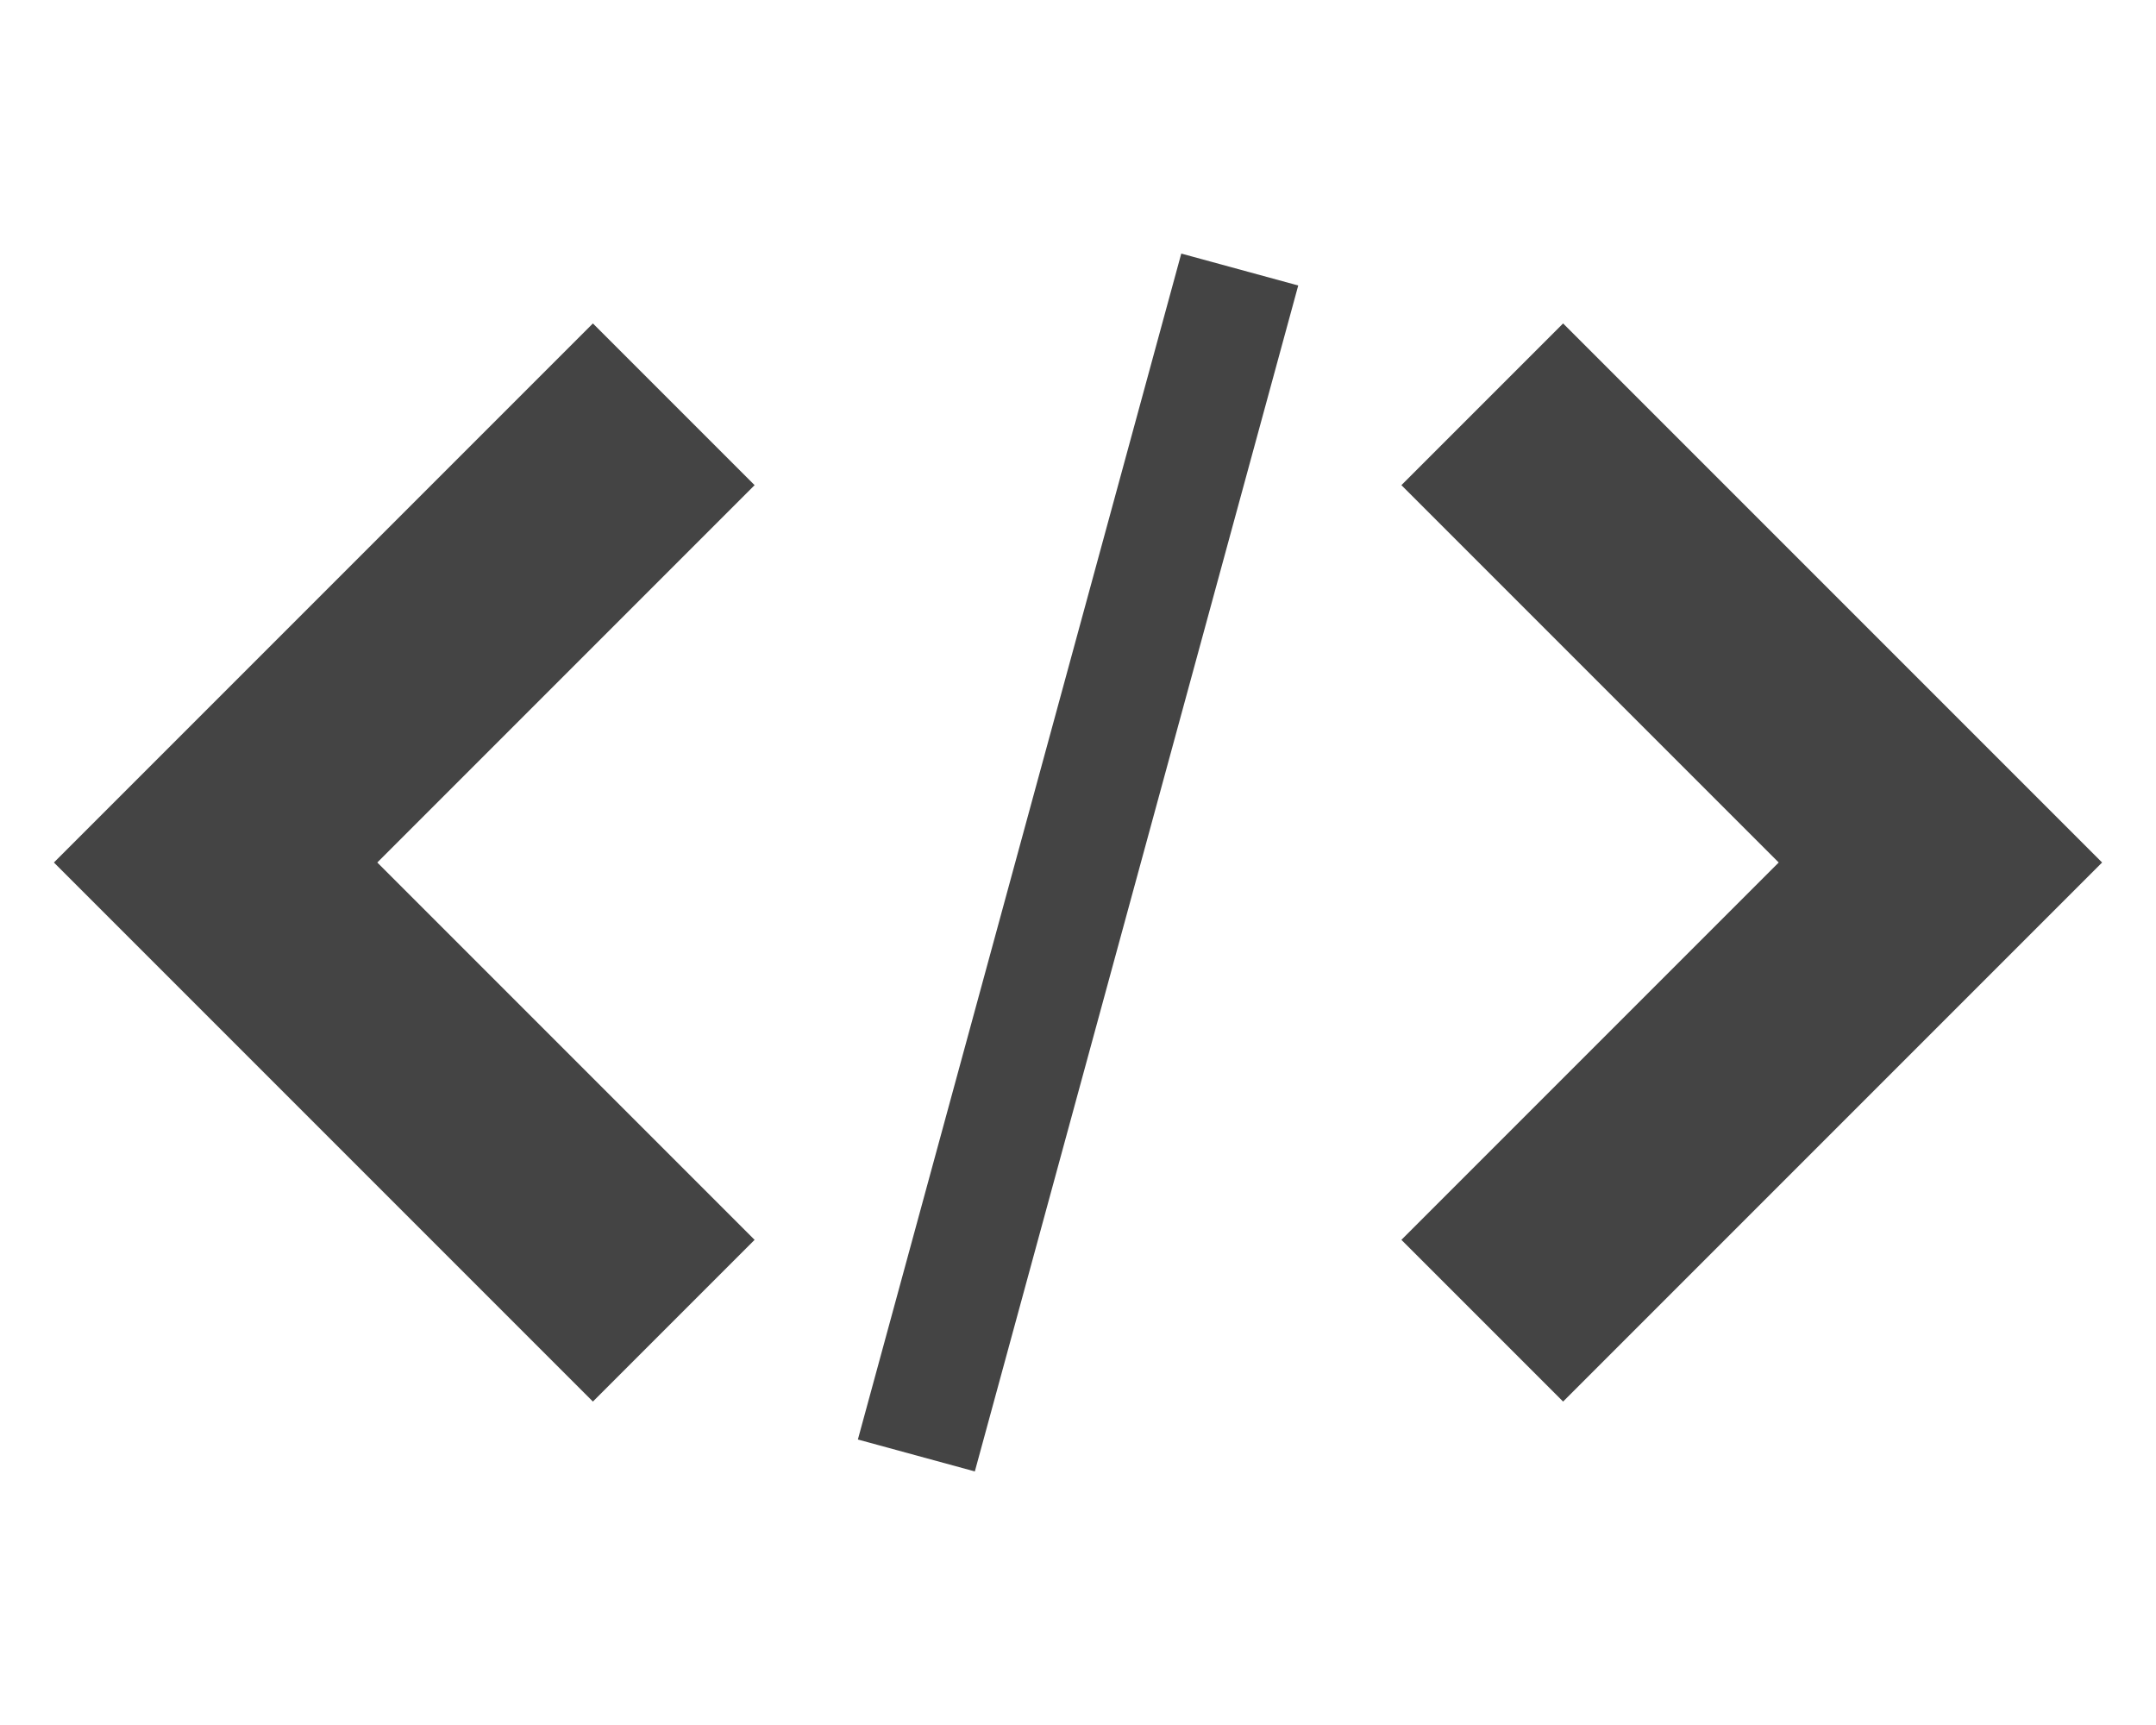
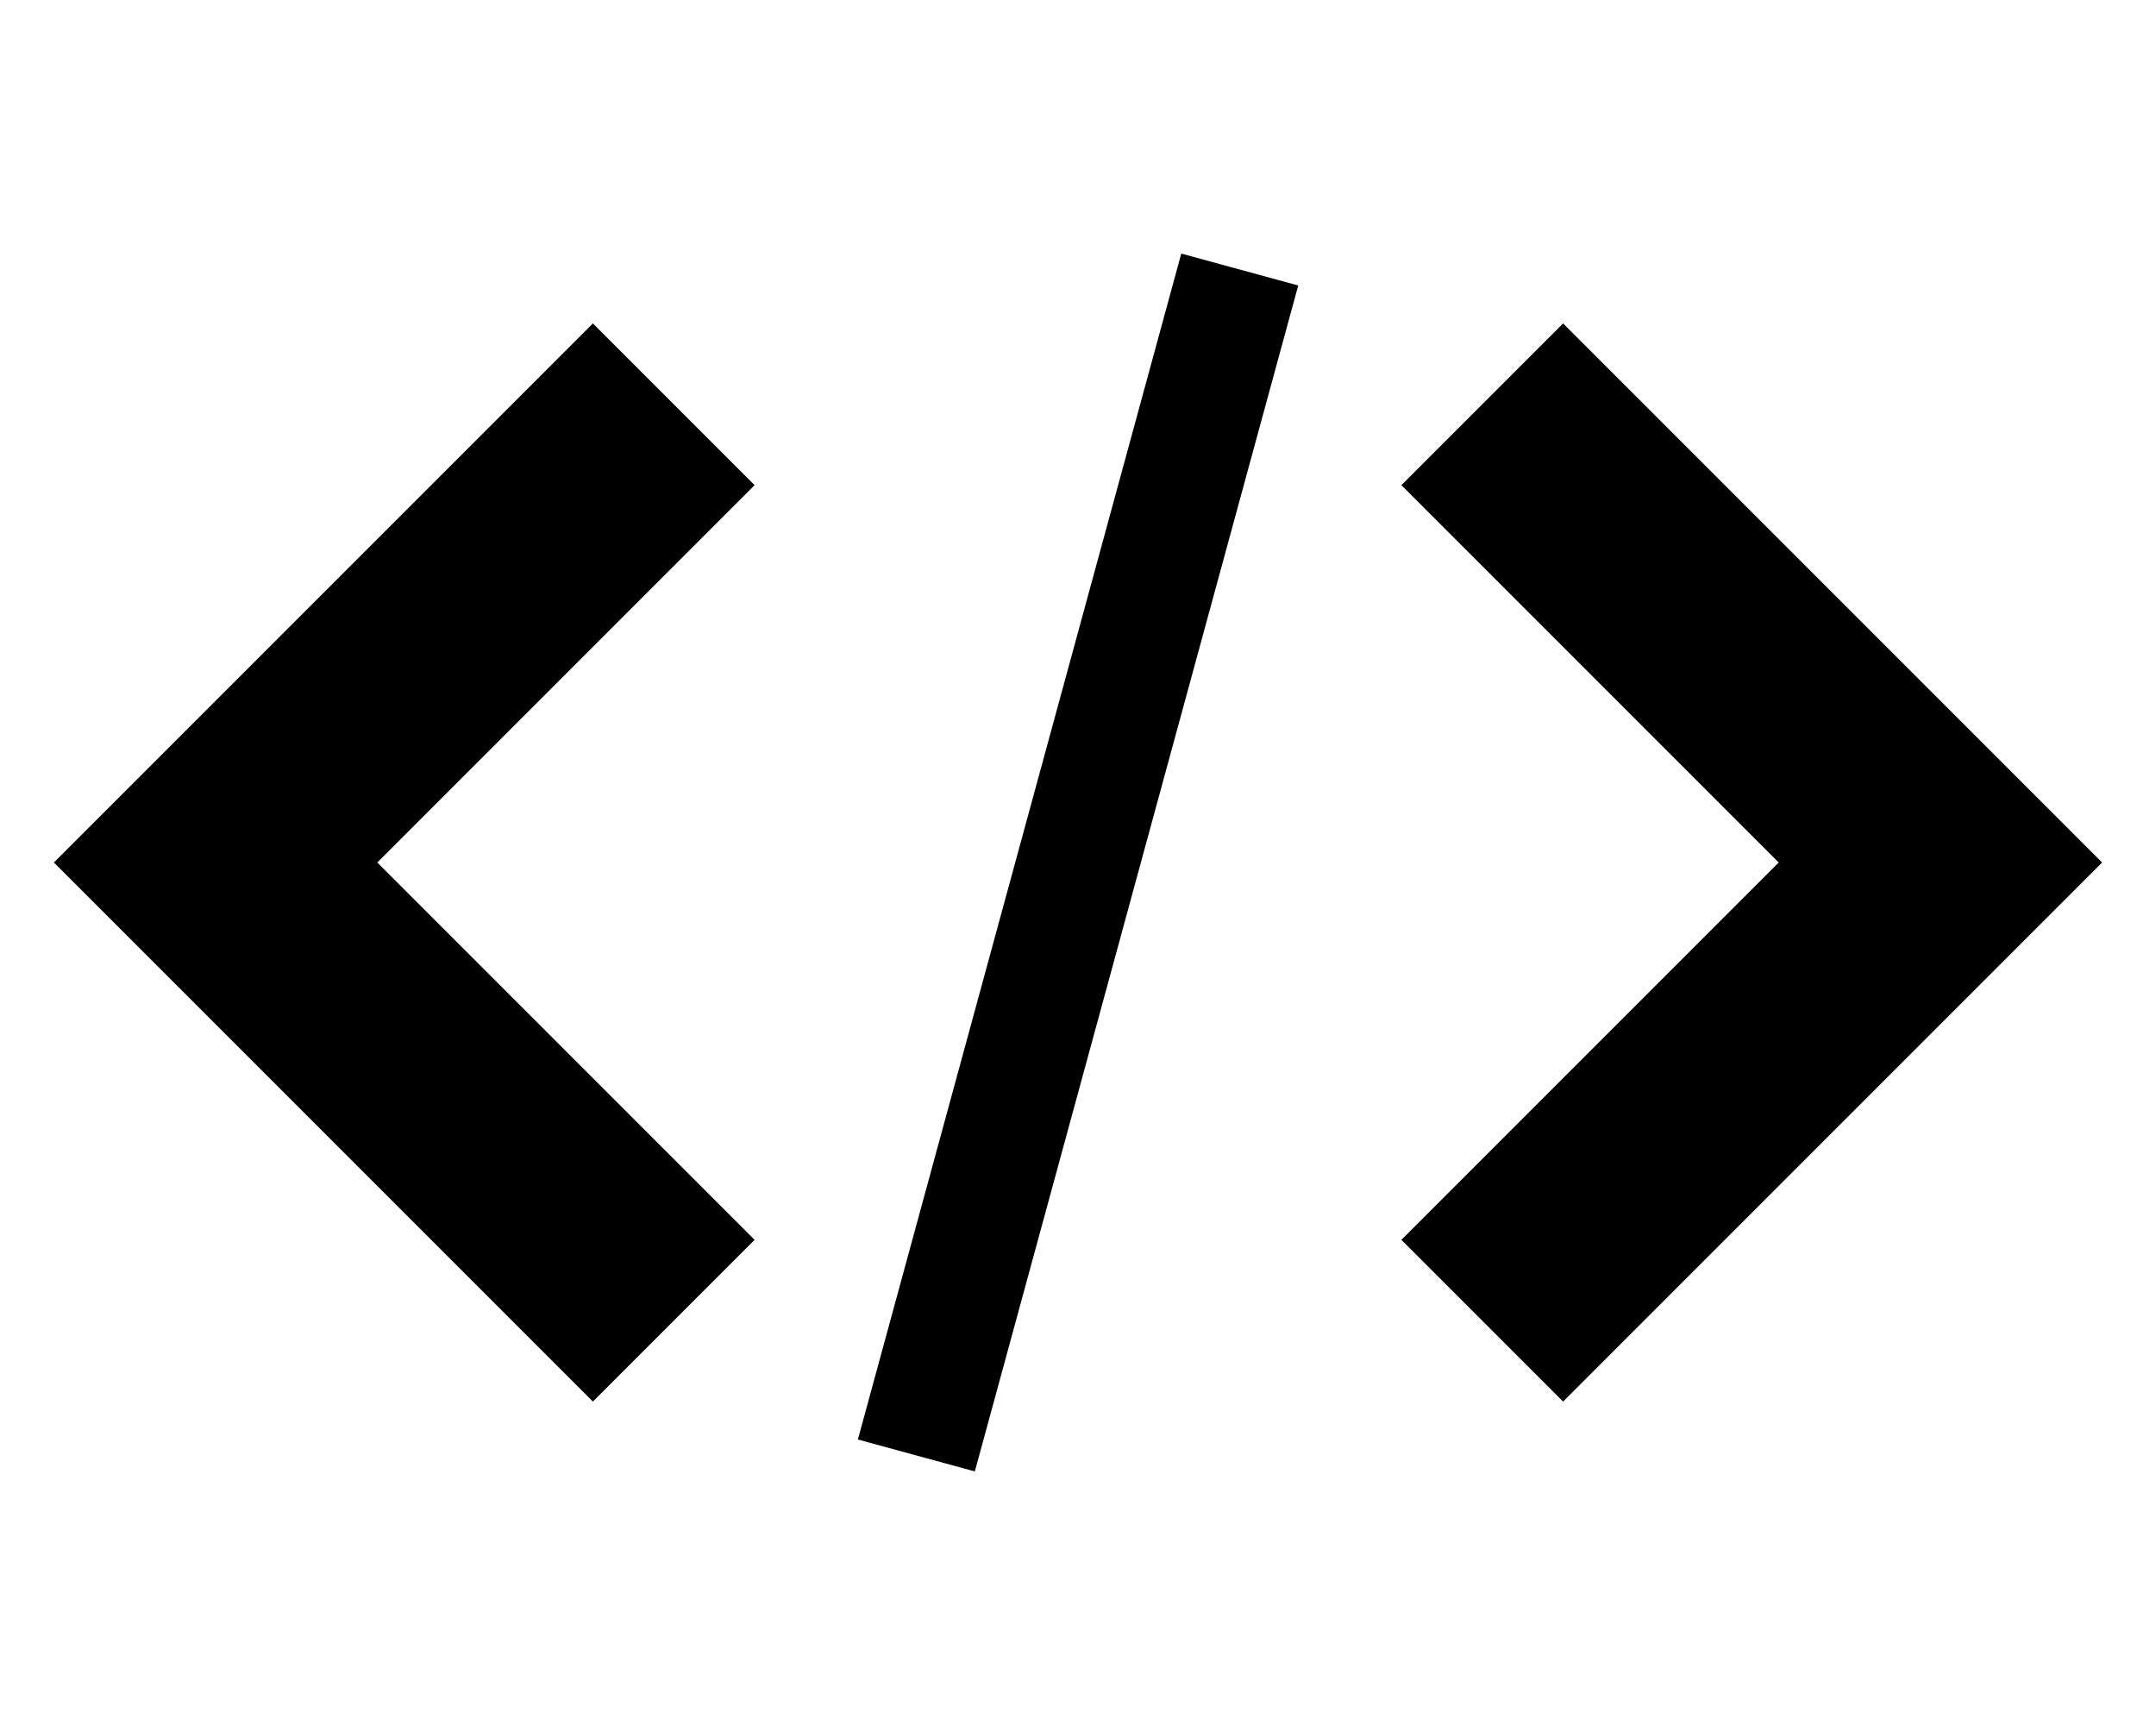
<svg xmlns="http://www.w3.org/2000/svg" viewBox="0 0 20 16">
-   <g fill="#444">
+   <g>
    <path d="m13 11.5l1.5 1.5 5-5-5-5-1.5 1.5 3.5 3.5z" />
    <path d="m7 4.5l-1.5-1.5-5 5 5 5 1.5-1.5-3.5-3.5z" />
    <path d="m10.958 2.352l1.085.296-3 11-1.085-.296 3-11" />
  </g>
</svg>
